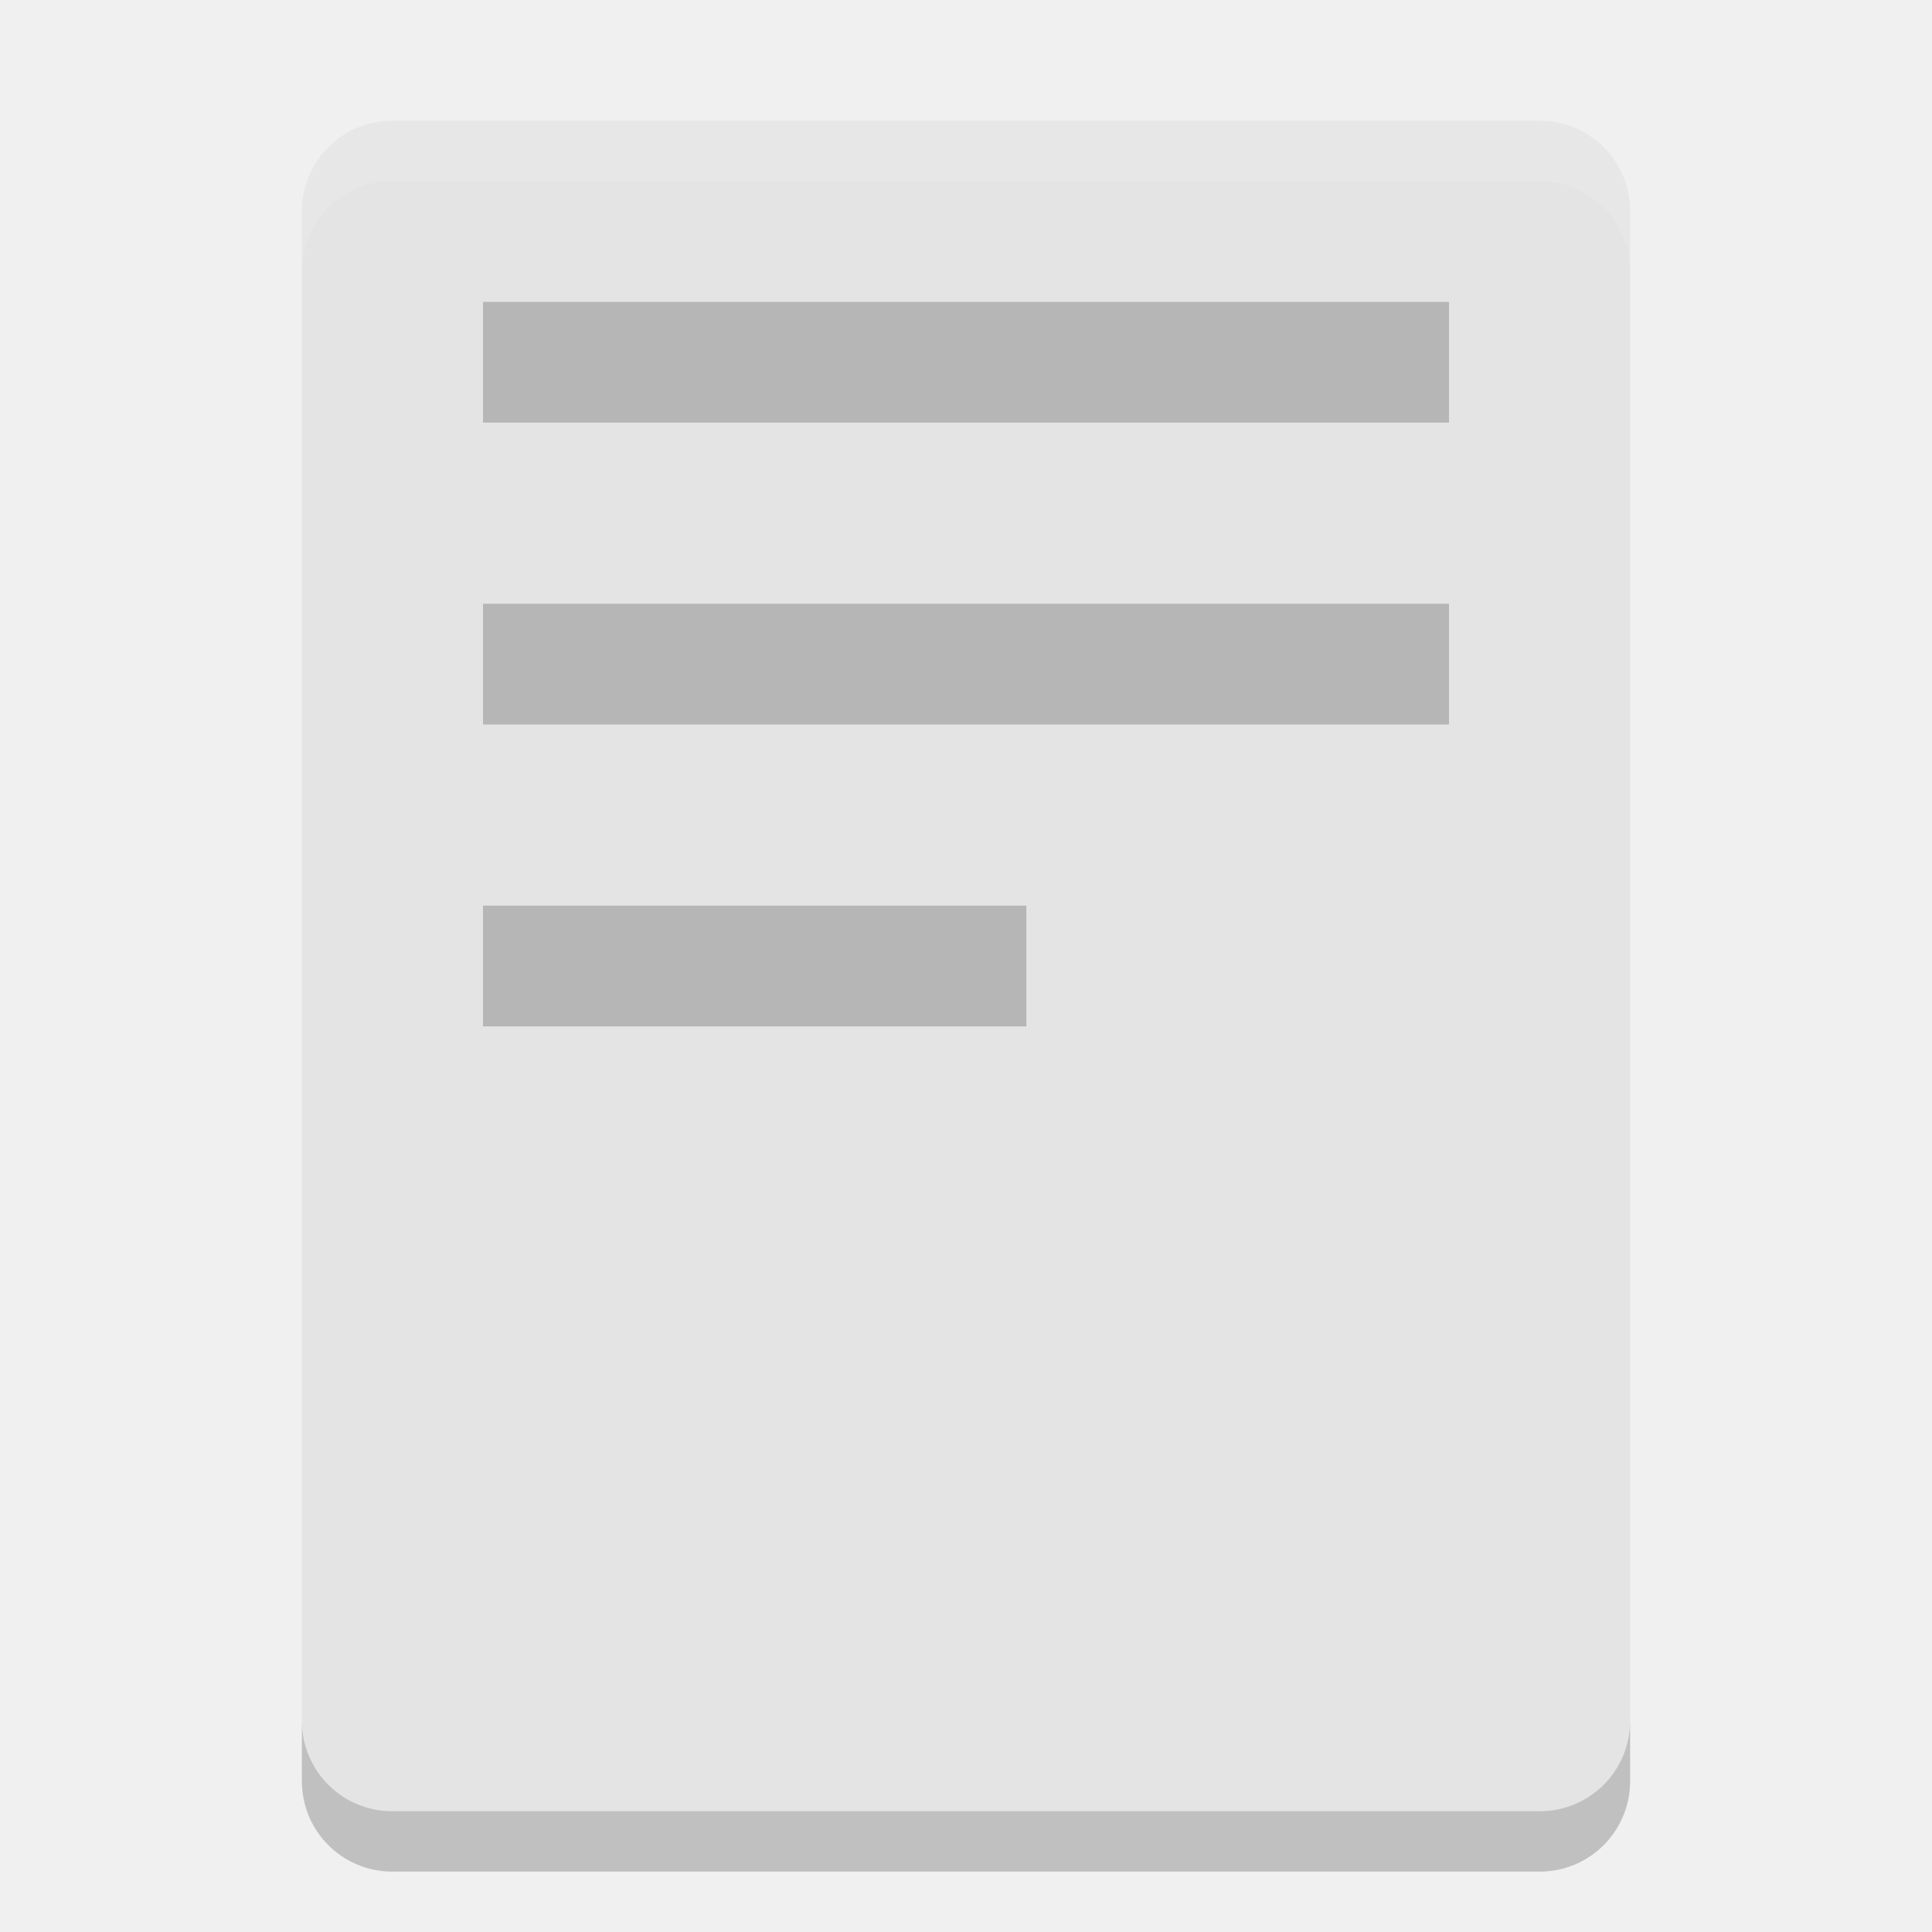
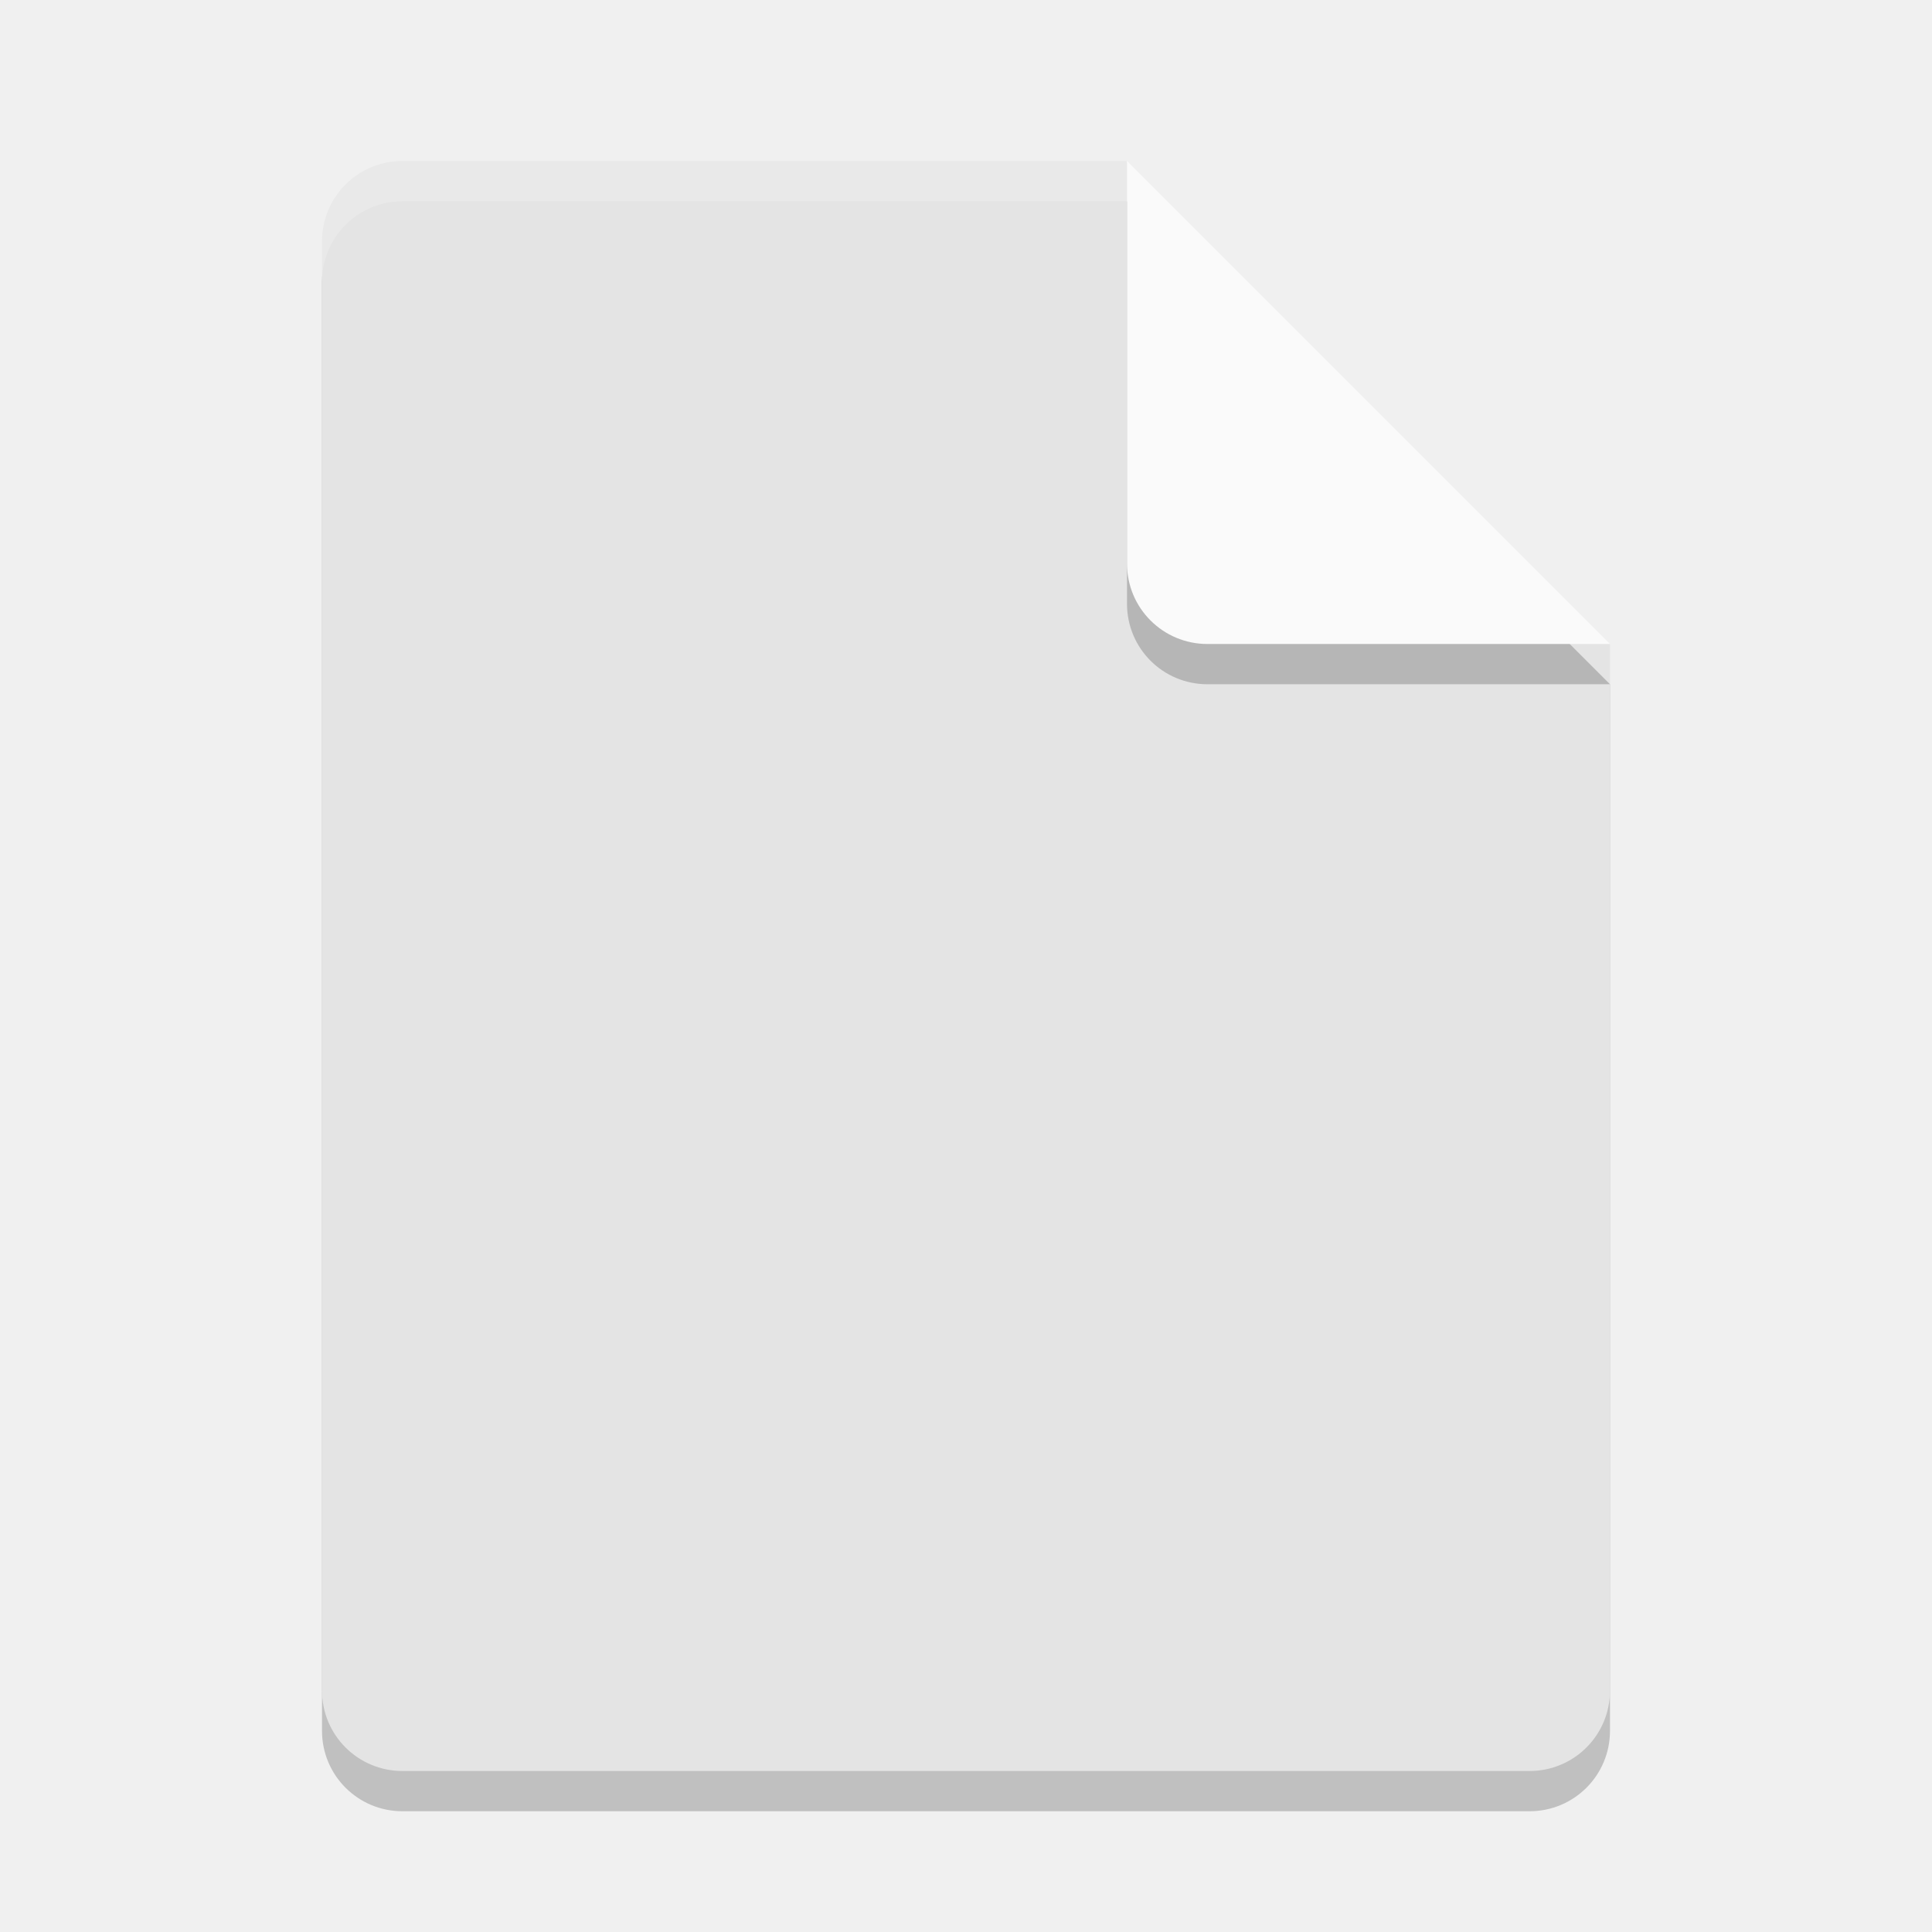
- <svg xmlns="http://www.w3.org/2000/svg" width="32" height="32" version="1">
-   <path fill="#e4e4e4" d="m27 28.5v-25c0-0.831-0.669-1.5-1.5-1.5h-19c-0.831 0-1.5 0.669-1.5 1.5v25c0 0.831 0.669 1.5 1.5 1.5h19c0.831 0 1.5-0.669 1.5-1.5z" />
-   <path fill="#fff" opacity=".1" d="m6.5 2c-0.831 0-1.5 0.669-1.5 1.5v1c0-0.831 0.669-1.5 1.5-1.5h19c0.831 0 1.5 0.669 1.5 1.5v-1c0-0.831-0.669-1.5-1.5-1.5z" />
-   <path opacity=".2" d="m5 28.5v1c0 0.831 0.669 1.5 1.5 1.5h19c0.831 0 1.5-0.669 1.5-1.5v-1c0 0.831-0.669 1.5-1.5 1.5h-19c-0.831 0-1.5-0.669-1.5-1.5z" />
-   <rect style="opacity:0.2" width="16" height="2" x="8" y="5" />
-   <rect style="opacity:0.2" width="16" height="2" x="8" y="10" />
-   <rect style="opacity:0.2" width="9" height="2" x="8" y="15" />
+ <svg xmlns="http://www.w3.org/2000/svg" width="24" height="24" version="1.1">
+   <path style="opacity:0.2" d="M 5,2.5 C 4.446,2.5 4,2.946 4,3.5 V 21.5 C 4,22.054 4.446,22.5 5,22.5 H 19 C 19.554,22.5 20,22.054 20,21.5 V 8.5 L 14,2.5 Z" />
+   <path style="fill:#e4e4e4" d="M 5,2 C 4.446,2 4,2.446 4,3 V 21 C 4,21.554 4.446,22 5,22 H 19 C 19.554,22 20,21.554 20,21 V 8 L 15,7 14,2 Z" />
+   <path style="opacity:0.2" d="M 20,8.5 14,2.5 V 7.5 C 14,8.054 14.446,8.5 15,8.5 Z" />
+   <path style="fill:#fafafa" d="M 20,8 14,2 V 7 C 14,7.554 14.446,8 15,8 Z" />
+   <path style="opacity:0.2;fill:#ffffff" d="M 5 2 C 4.446 2 4 2.446 4 3 L 4 3.5 C 4 2.946 4.446 2.5 5 2.5 L 14 2.5 L 14 2 L 5 2 z" />
</svg>
